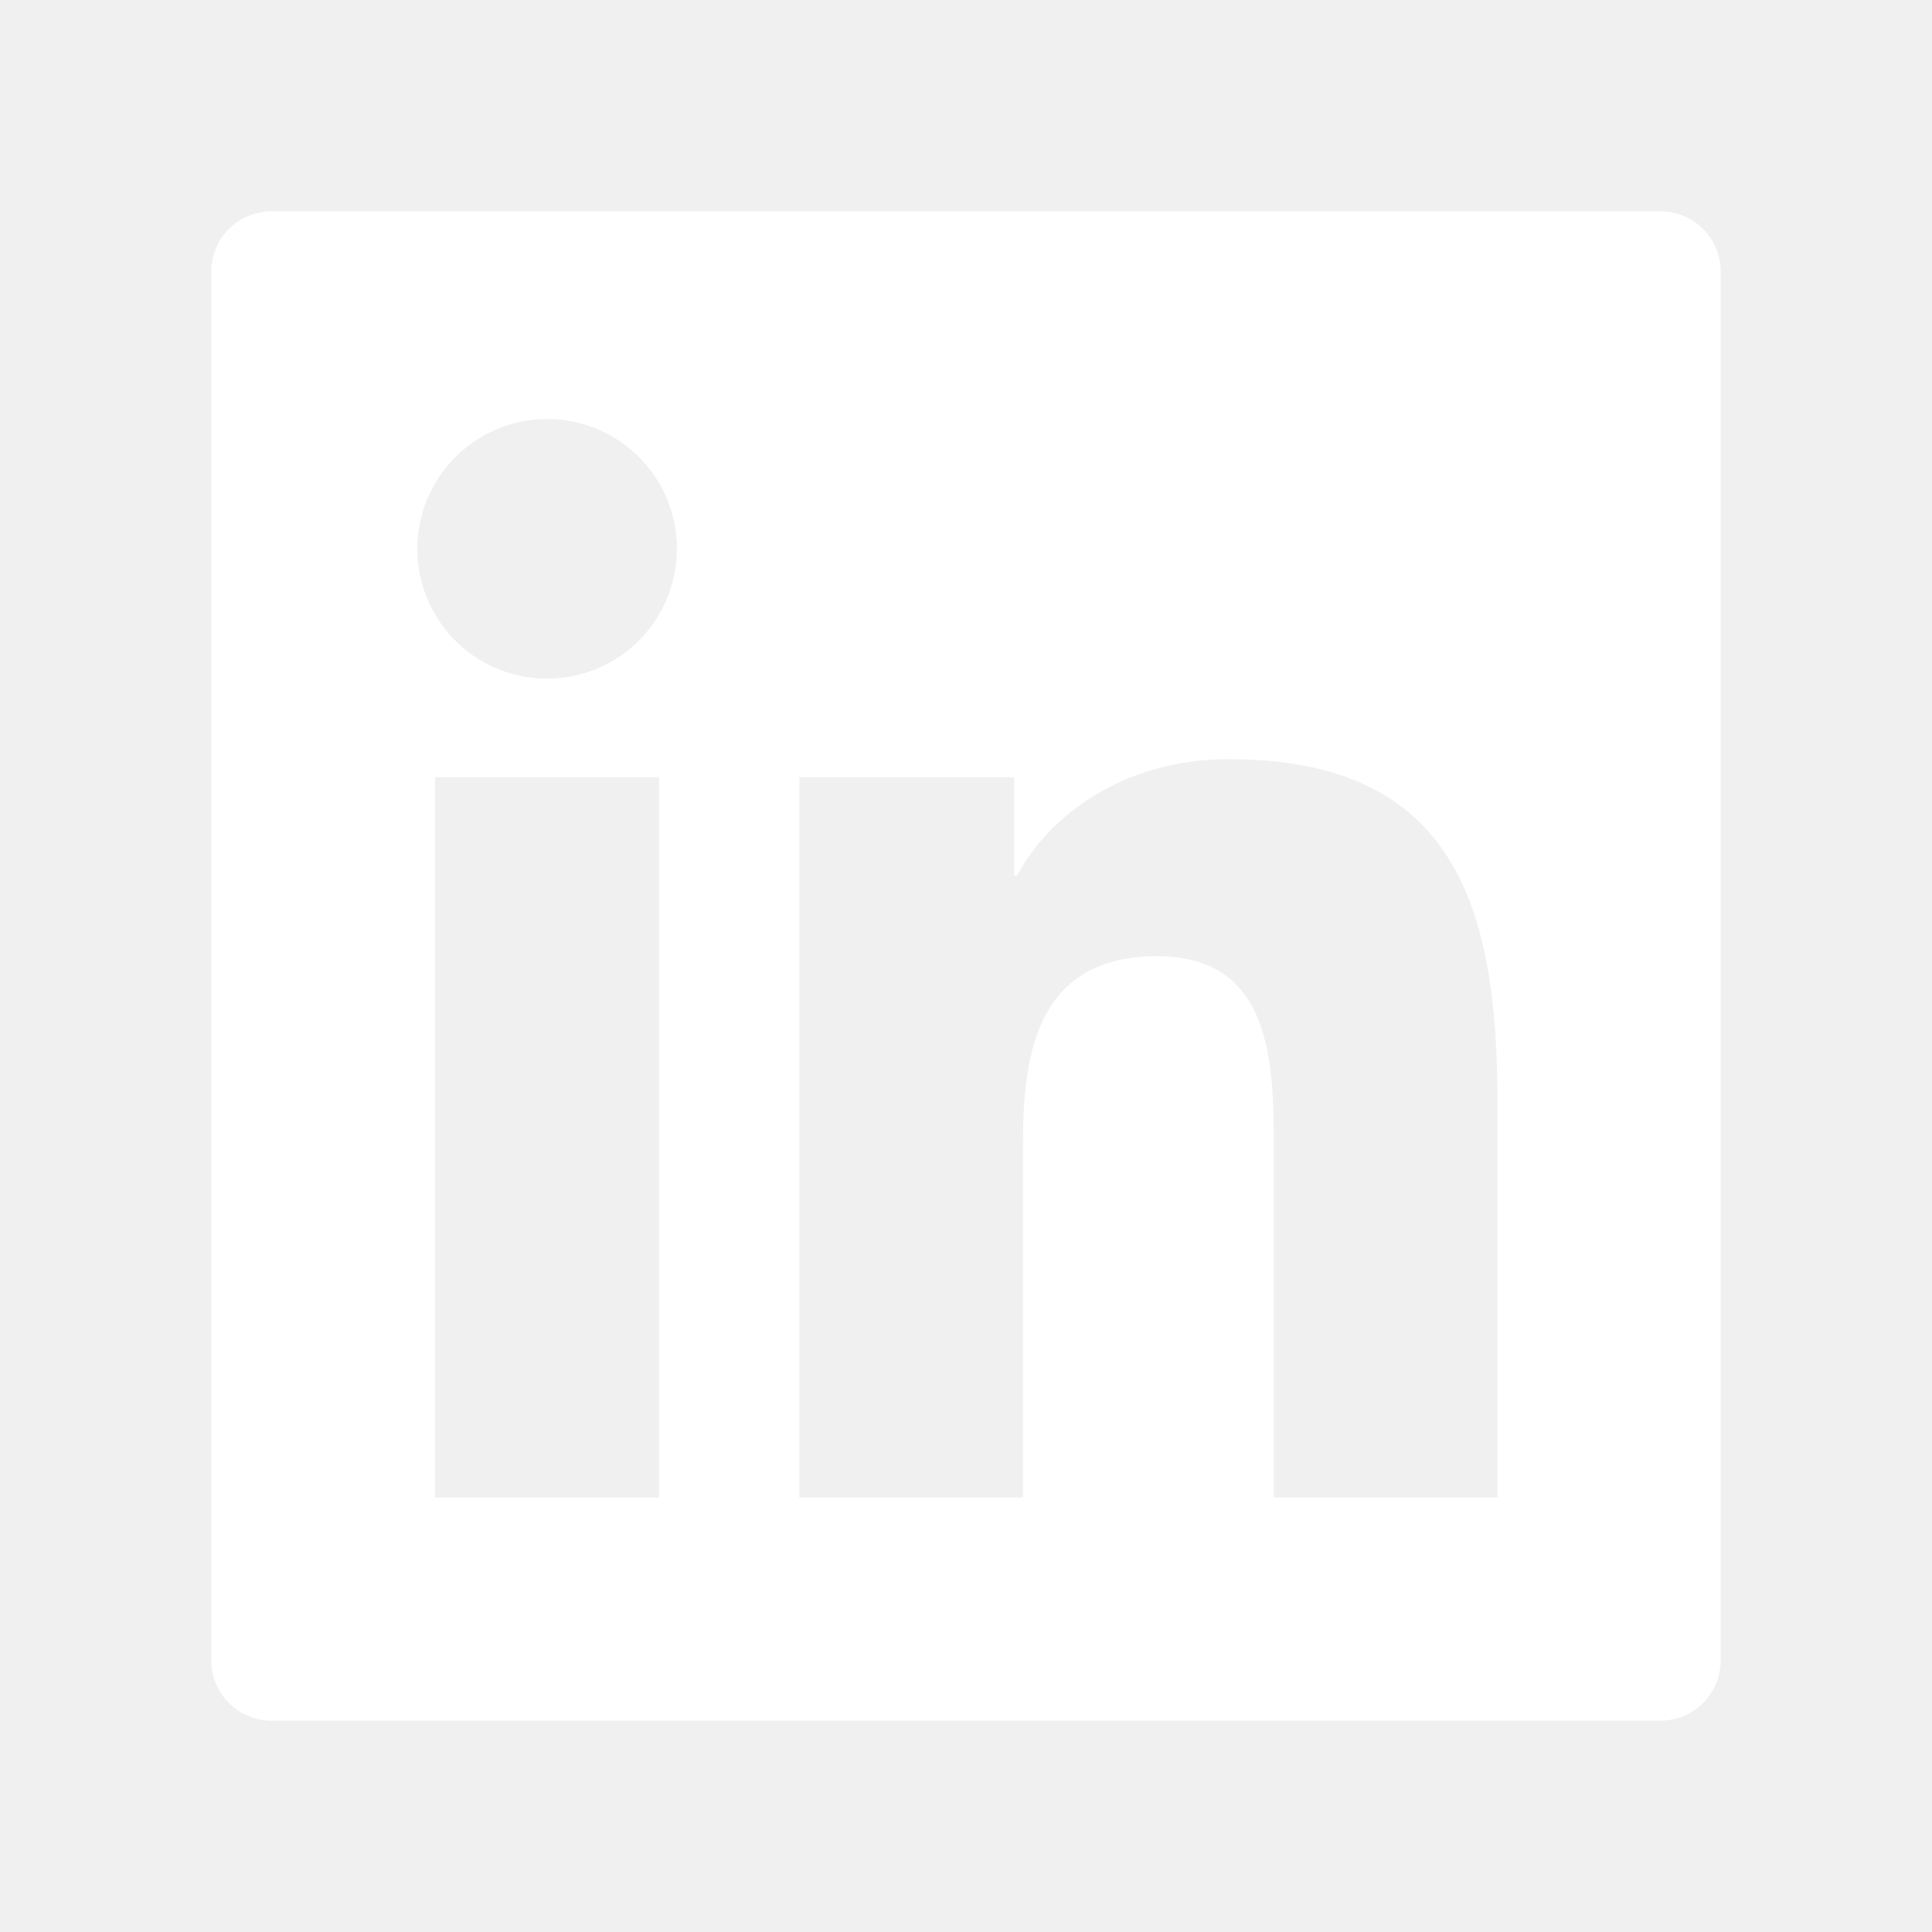
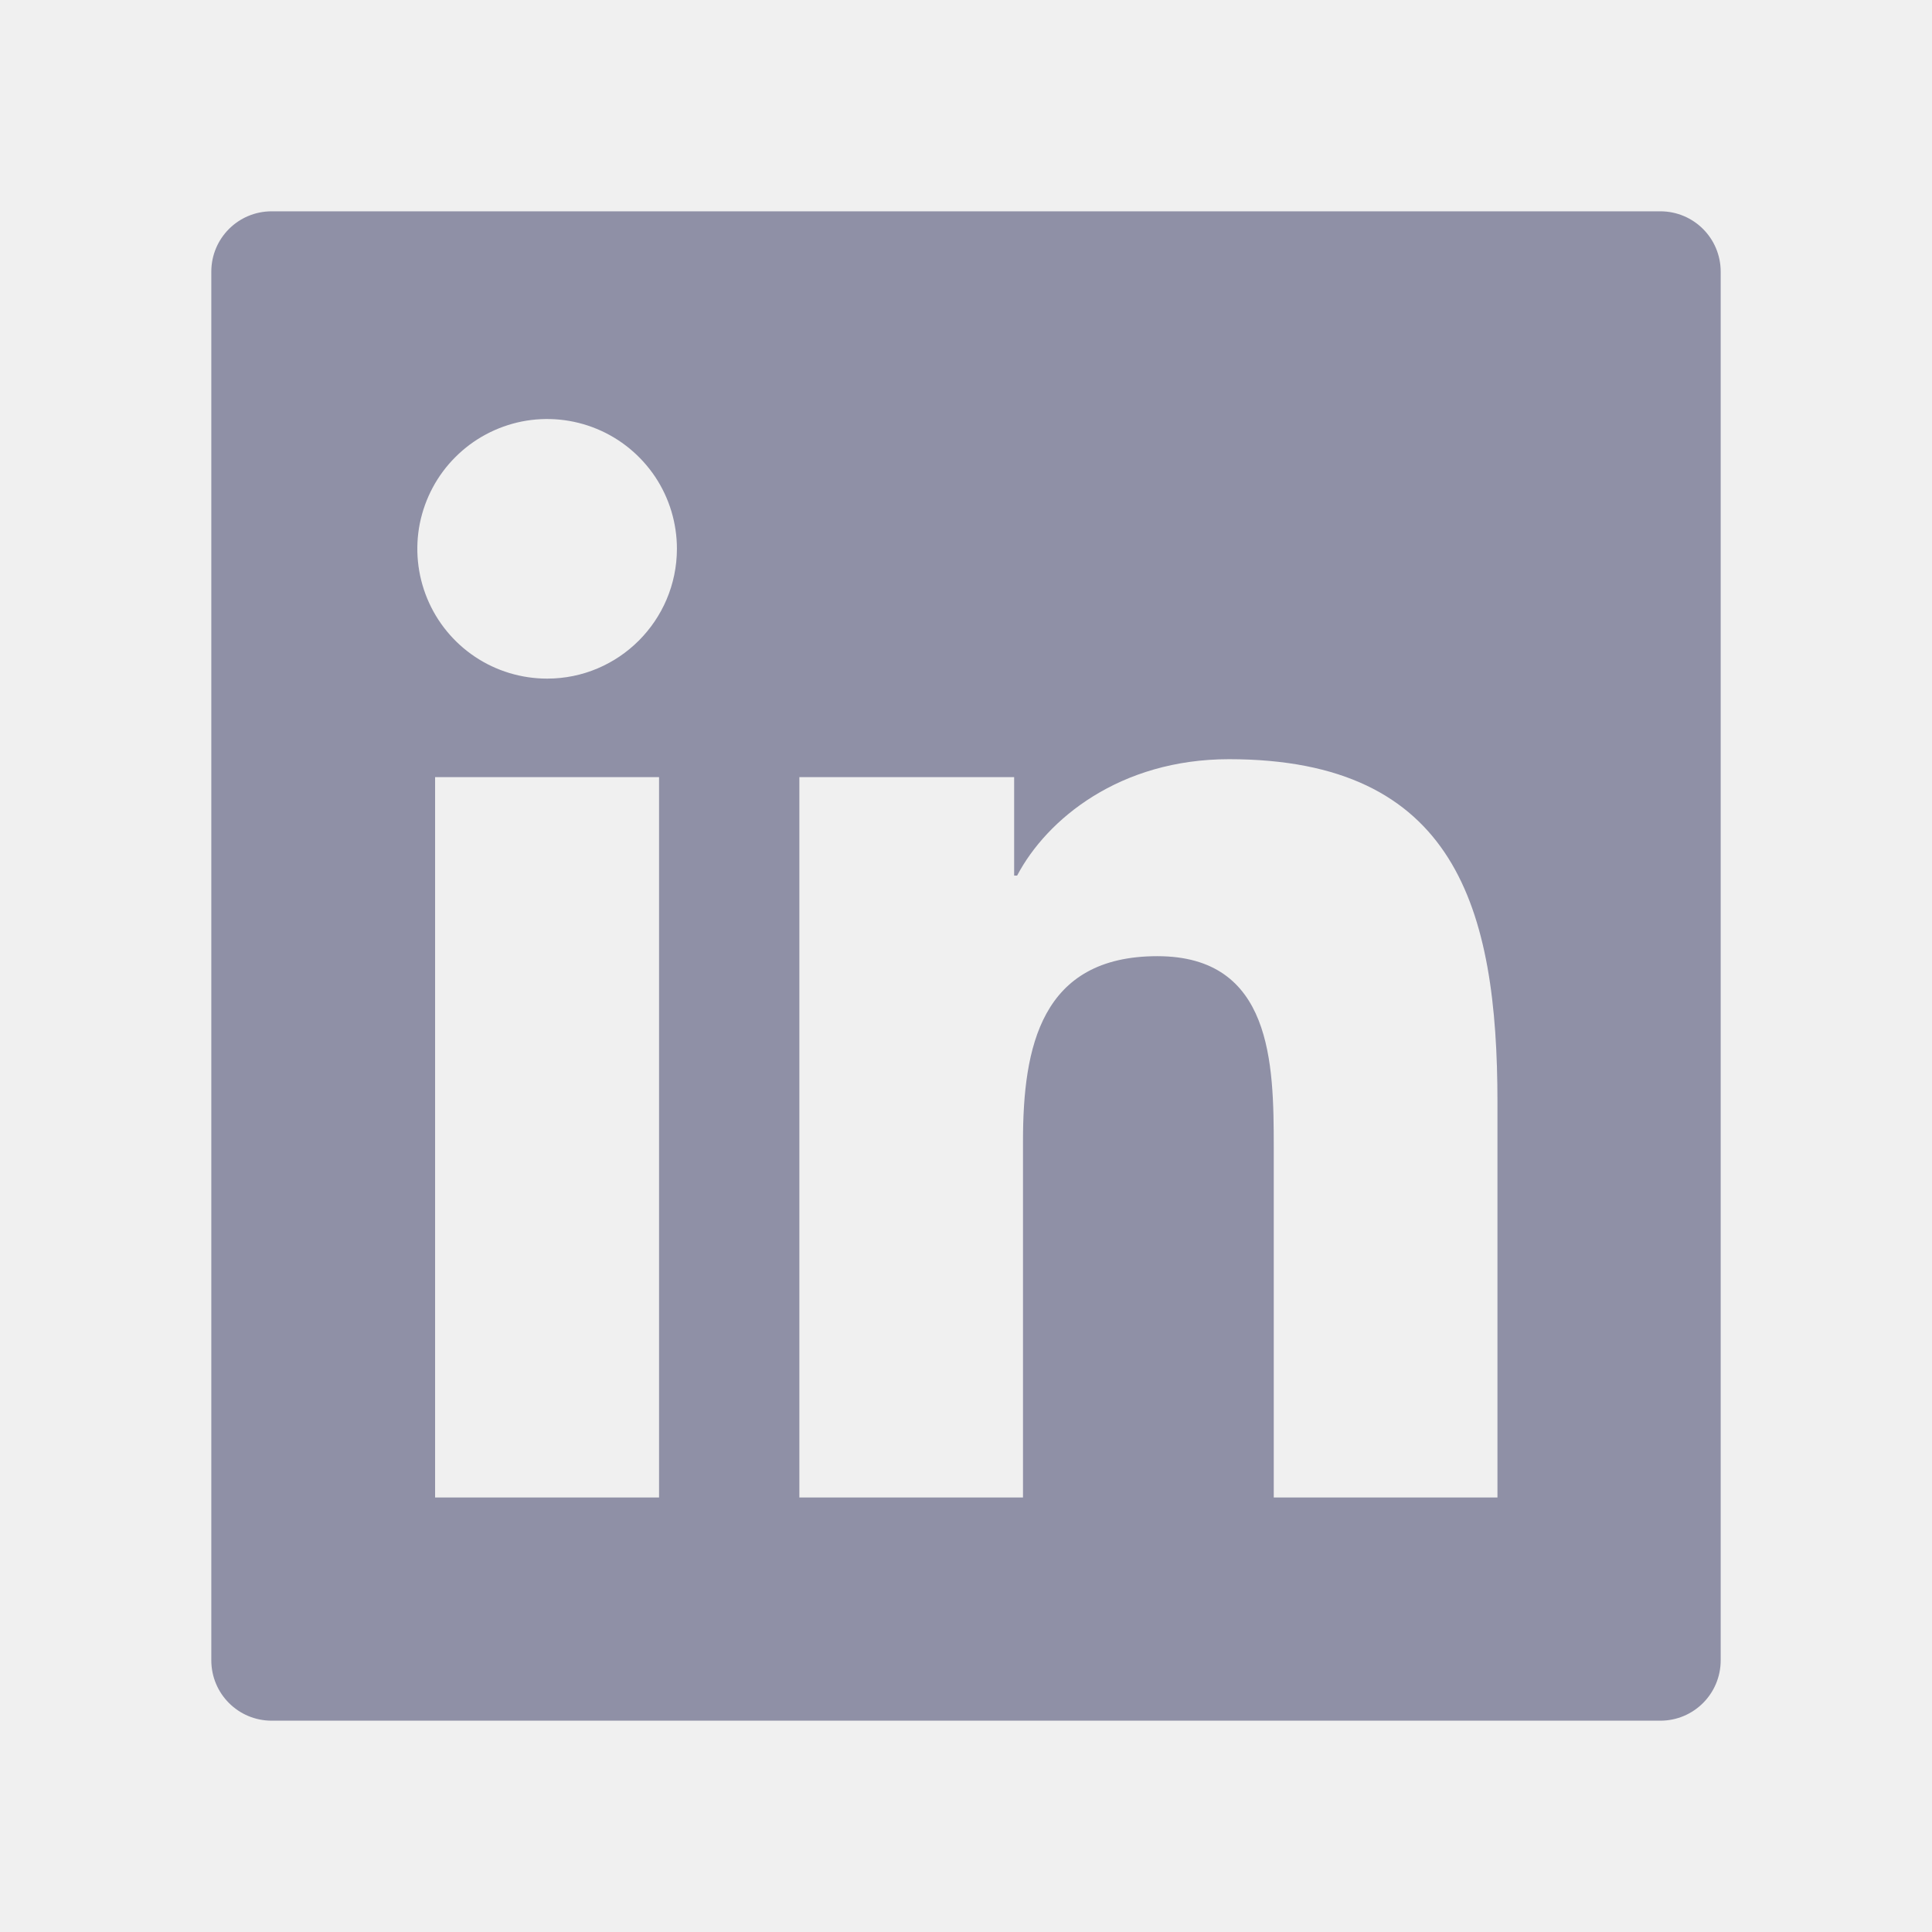
<svg xmlns="http://www.w3.org/2000/svg" width="24" height="24" viewBox="0 0 24 24" fill="none">
-   <path d="M20.625 2.625H3.375C2.96 2.625 2.625 2.96 2.625 3.375V20.625C2.625 21.04 2.96 21.375 3.375 21.375H20.625C21.04 21.375 21.375 21.04 21.375 20.625V3.375C21.375 2.96 21.04 2.625 20.625 2.625ZM8.187 18.602H5.405V9.654H8.187V18.602ZM6.797 8.43C6.478 8.43 6.166 8.336 5.901 8.159C5.636 7.982 5.429 7.73 5.307 7.435C5.185 7.14 5.153 6.816 5.215 6.503C5.278 6.191 5.431 5.903 5.657 5.678C5.882 5.452 6.17 5.299 6.482 5.236C6.795 5.174 7.119 5.206 7.414 5.328C7.709 5.45 7.96 5.657 8.138 5.922C8.315 6.187 8.409 6.499 8.409 6.818C8.407 7.709 7.685 8.43 6.797 8.43ZM18.602 18.602H15.823V14.25C15.823 13.212 15.804 11.878 14.377 11.878C12.931 11.878 12.708 13.008 12.708 14.175V18.602H9.93V9.654H12.598V10.877H12.635C13.005 10.174 13.912 9.431 15.267 9.431C18.084 9.431 18.602 11.285 18.602 13.694V18.602Z" fill="white" />
+   <path d="M20.625 2.625H3.375C2.96 2.625 2.625 2.96 2.625 3.375V20.625C2.625 21.04 2.96 21.375 3.375 21.375H20.625C21.04 21.375 21.375 21.04 21.375 20.625V3.375C21.375 2.96 21.04 2.625 20.625 2.625ZM8.187 18.602H5.405V9.654H8.187V18.602ZM6.797 8.43C6.478 8.43 6.166 8.336 5.901 8.159C5.636 7.982 5.429 7.73 5.307 7.435C5.185 7.14 5.153 6.816 5.215 6.503C5.278 6.191 5.431 5.903 5.657 5.678C5.882 5.452 6.17 5.299 6.482 5.236C6.795 5.174 7.119 5.206 7.414 5.328C7.709 5.45 7.96 5.657 8.138 5.922C8.315 6.187 8.409 6.499 8.409 6.818C8.407 7.709 7.685 8.43 6.797 8.43ZM18.602 18.602H15.823V14.25C15.823 13.212 15.804 11.878 14.377 11.878C12.931 11.878 12.708 13.008 12.708 14.175V18.602H9.93V9.654H12.598V10.877H12.635C13.005 10.174 13.912 9.431 15.267 9.431C18.084 9.431 18.602 11.285 18.602 13.694V18.602Z" fill="#8F90A6" />
</svg>
